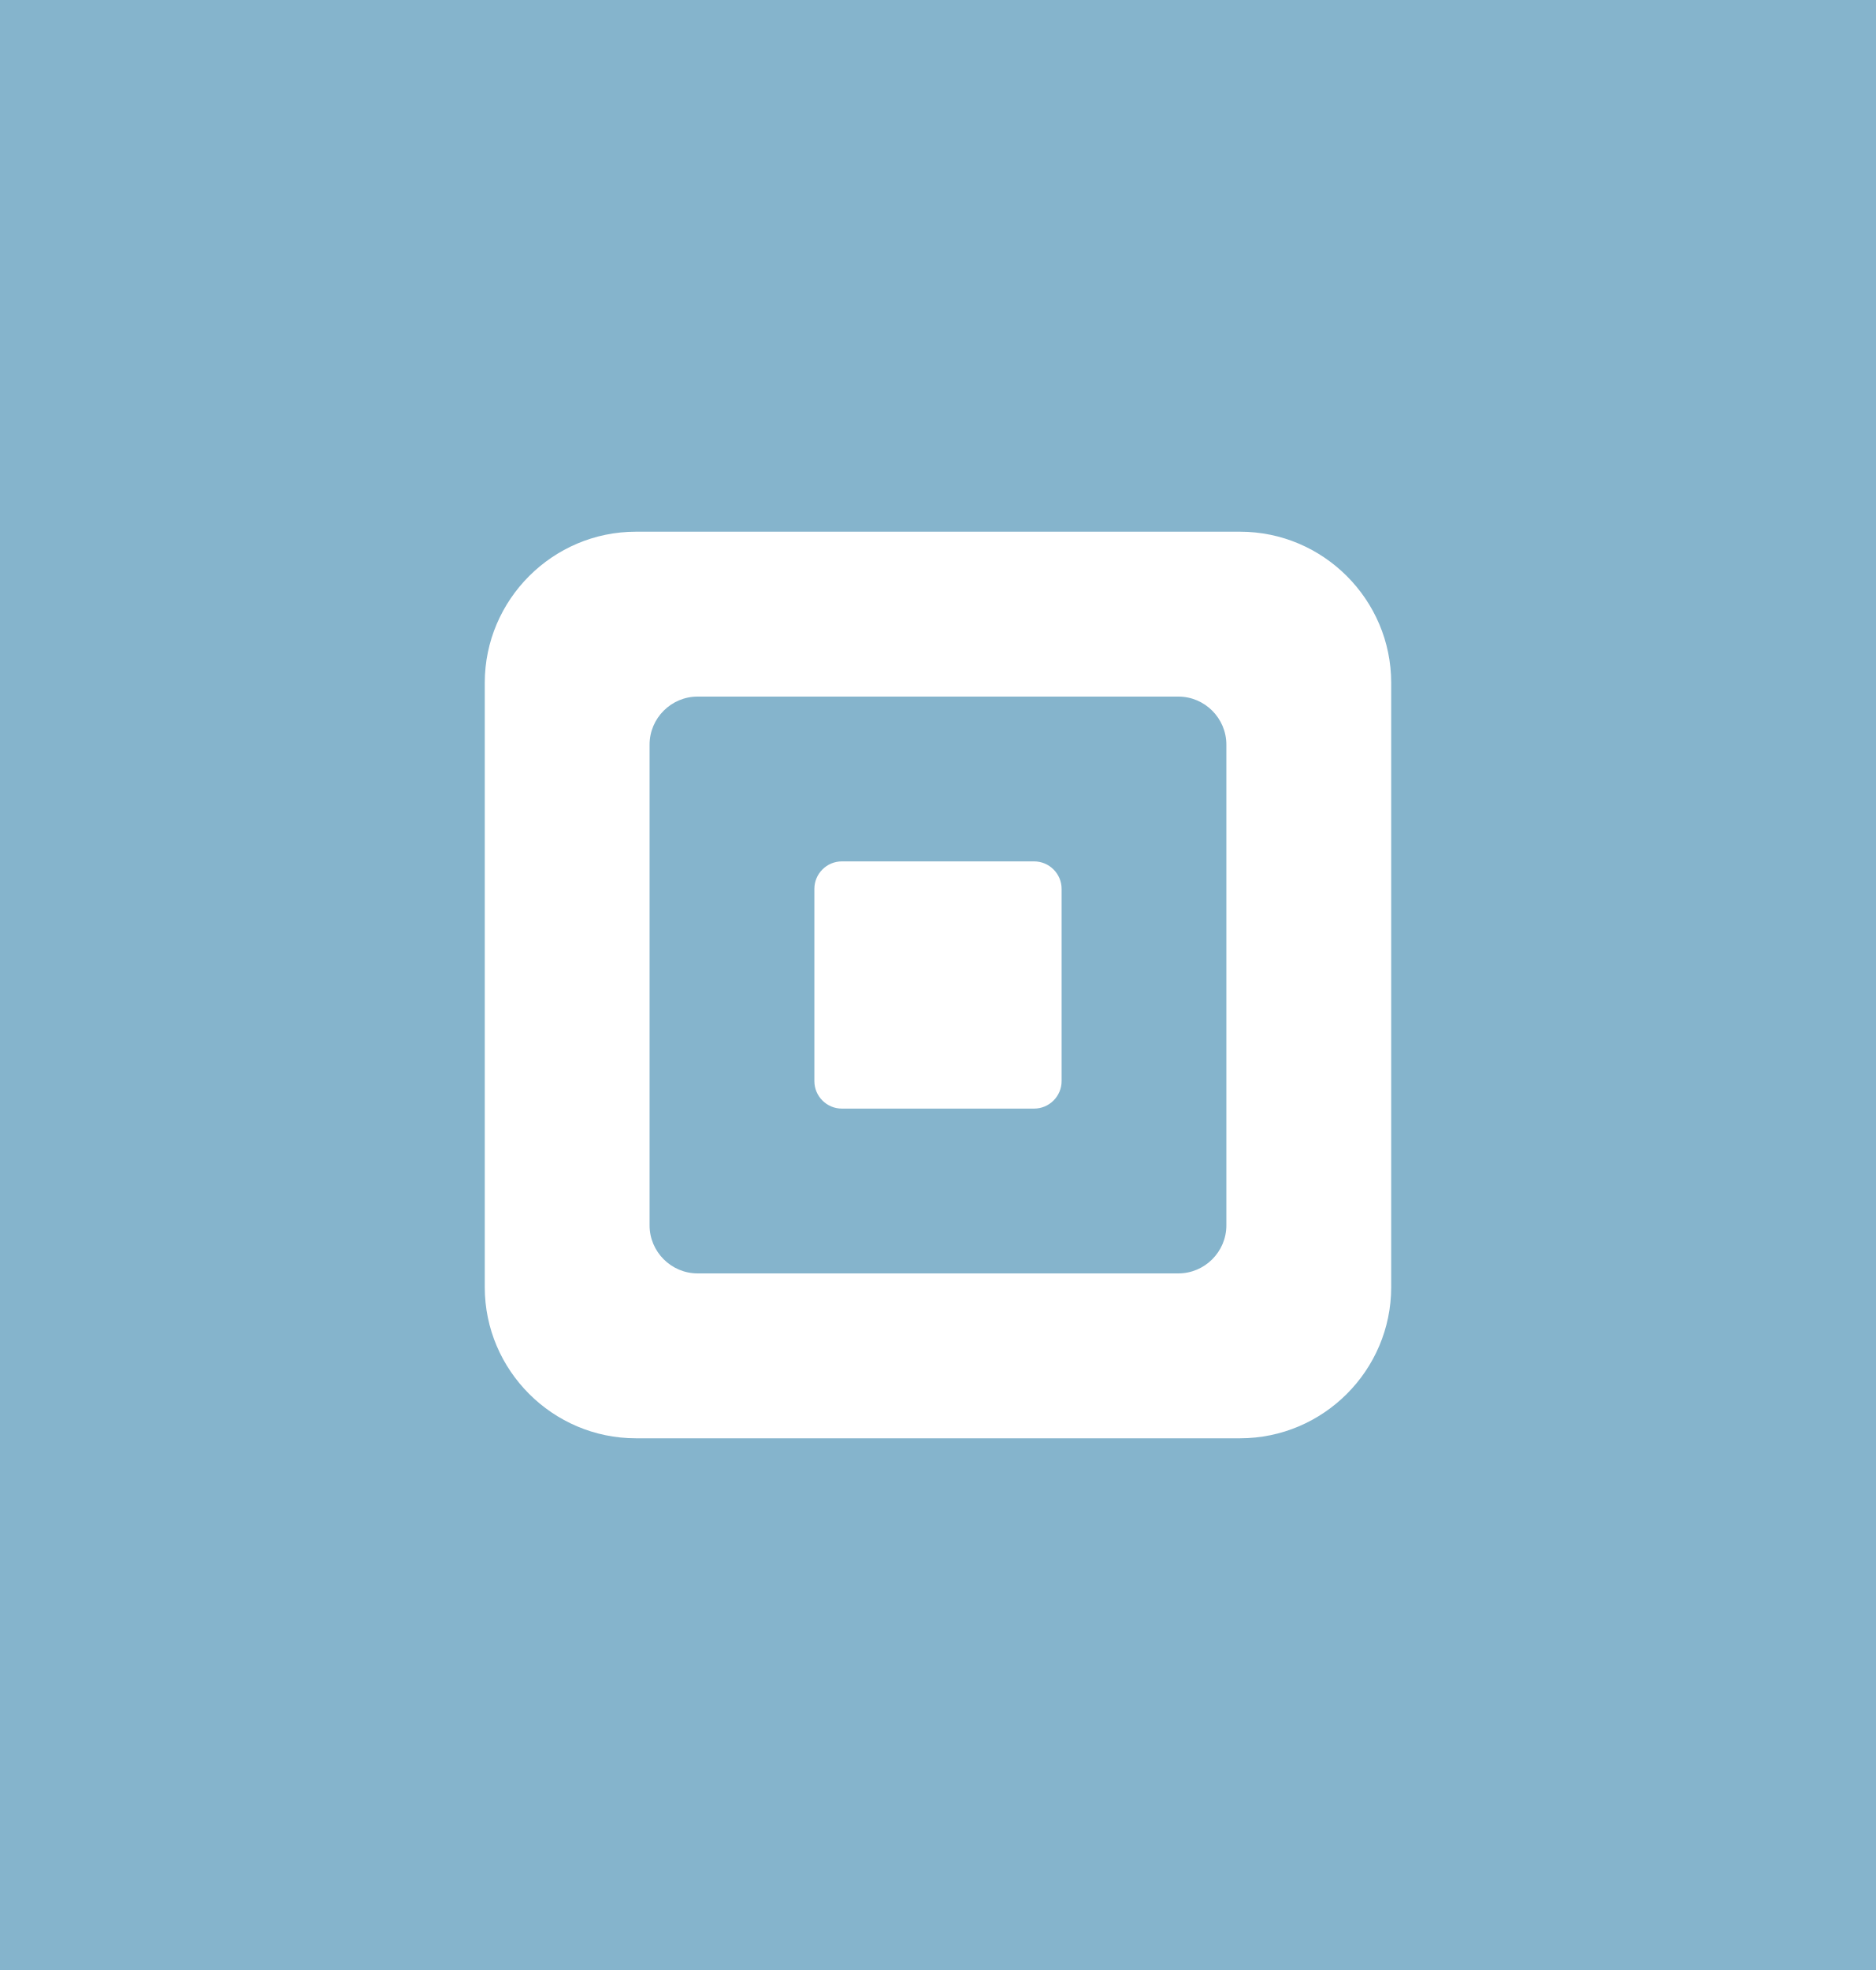
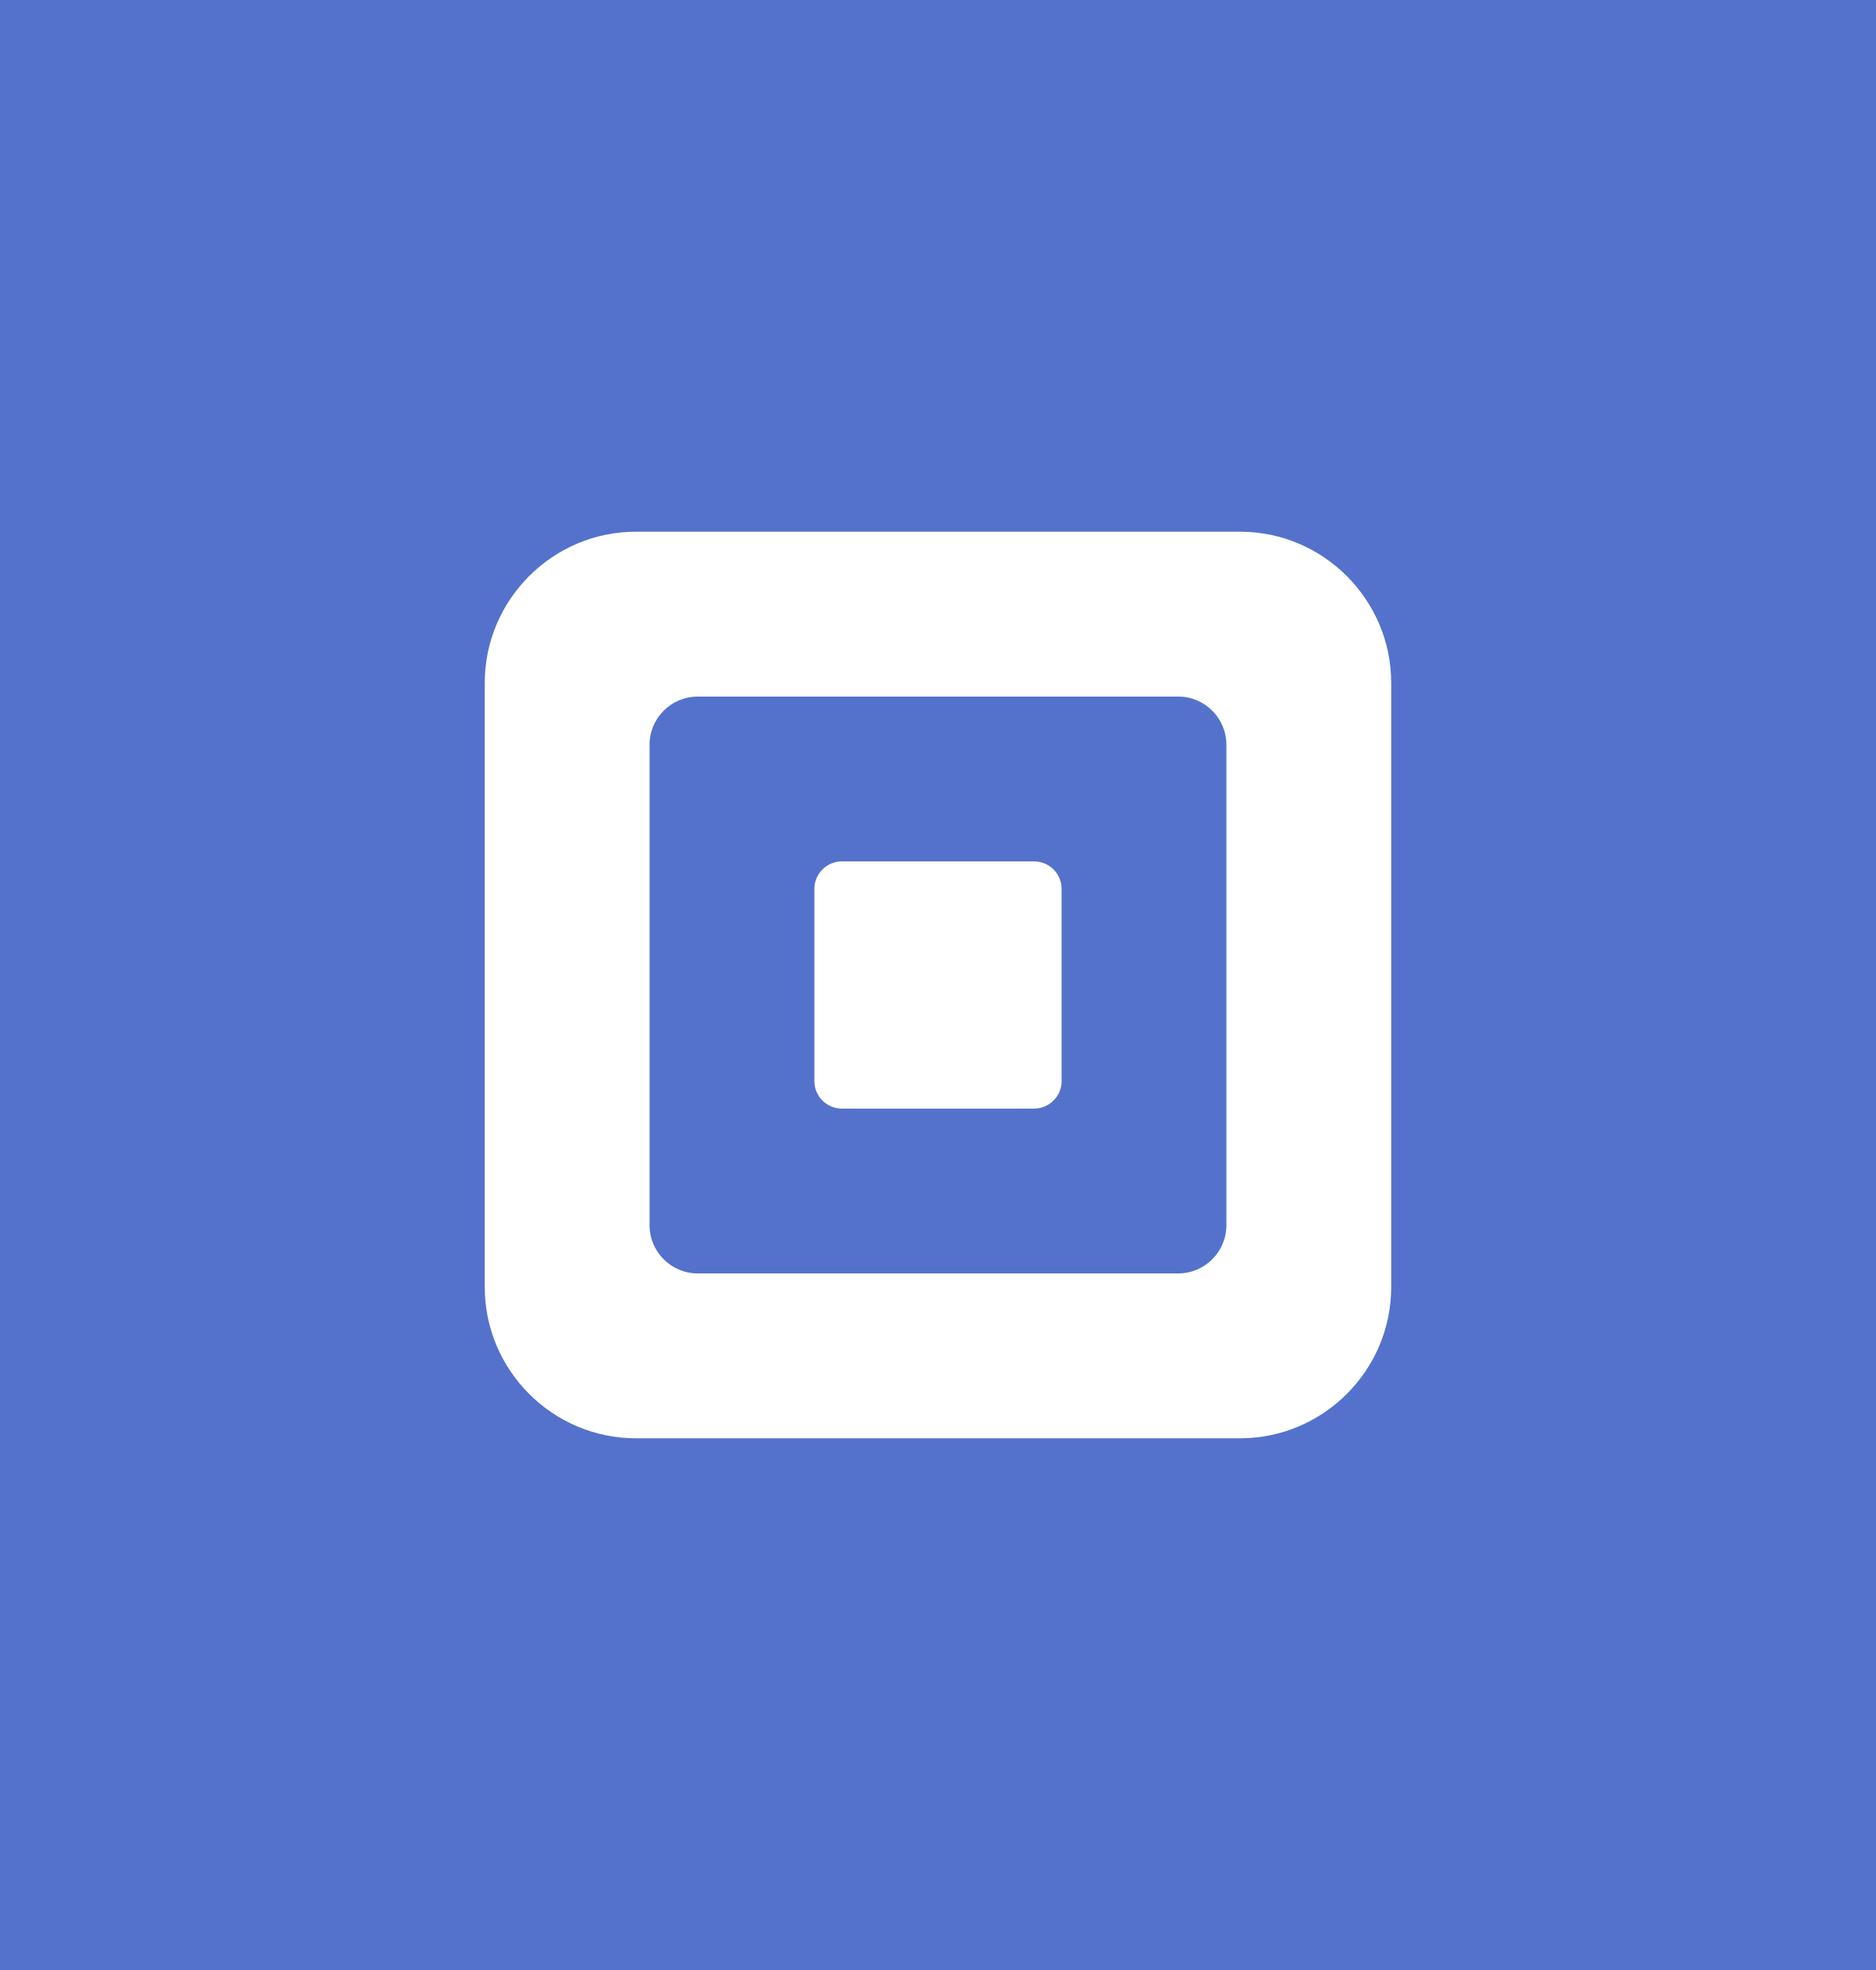
- <svg xmlns="http://www.w3.org/2000/svg" width="200" height="210" viewBox="0 0 200 210">
-   <path fill="#85B4CC" d="M-29.5-24.5h259v259h-259z" />
-   <path fill="#fff" d="M67.788 56.679c-8.86 0-16.107 7.249-16.107 16.107v64.427c0 8.861 7.247 16.107 16.107 16.107h64.423c8.861 0 16.107-7.246 16.107-16.107v-64.427c0-8.858-7.246-16.107-16.107-16.107h-64.423z" />
-   <path fill="#85B4CC" d="M69.252 130.623v-51.246c0-2.818 2.306-5.122 5.121-5.122h51.253c2.813 0 5.119 2.304 5.119 5.122v51.246c0 2.816-2.306 5.121-5.119 5.121h-51.252c-2.815 0-5.122-2.305-5.122-5.121" />
-   <path fill="#fff" d="M89.75 91.823c-1.612 0-2.928 1.318-2.928 2.93v20.493c0 1.611 1.316 2.93 2.928 2.93h20.499c1.61 0 2.931-1.318 2.931-2.93v-20.493c0-1.611-1.318-2.93-2.931-2.93h-20.499z" />
+ <svg xmlns="http://www.w3.org/2000/svg" version="1.1" id="Layer_1" x="0px" y="0px" width="200px" height="210px" viewBox="0 0 200 210" enable-background="new 0 0 200 210" xml:space="preserve">
+   <path fill="#5472CC" d="M-29.5-24.5h259v259h-259V-24.5z" />
+   <path fill="#FFFFFF" d="M67.788,56.679c-8.86,0-16.107,7.249-16.107,16.107v64.427c0,8.861,7.247,16.107,16.107,16.107h64.423  c8.861,0,16.107-7.246,16.107-16.107V72.786c0-8.858-7.246-16.107-16.107-16.107H67.788z" />
+   <path fill="#5472CC" d="M69.252,130.623V79.377c0-2.818,2.306-5.122,5.121-5.122h51.253c2.813,0,5.119,2.304,5.119,5.122v51.246  c0,2.816-2.306,5.121-5.119,5.121H74.374C71.559,135.744,69.252,133.439,69.252,130.623" />
+   <path fill="#FFFFFF" d="M89.75,91.823c-1.612,0-2.928,1.318-2.928,2.93v20.493c0,1.611,1.316,2.93,2.928,2.93h20.499  c1.61,0,2.931-1.318,2.931-2.93V94.753c0-1.611-1.318-2.93-2.931-2.93H89.75z" />
</svg>
